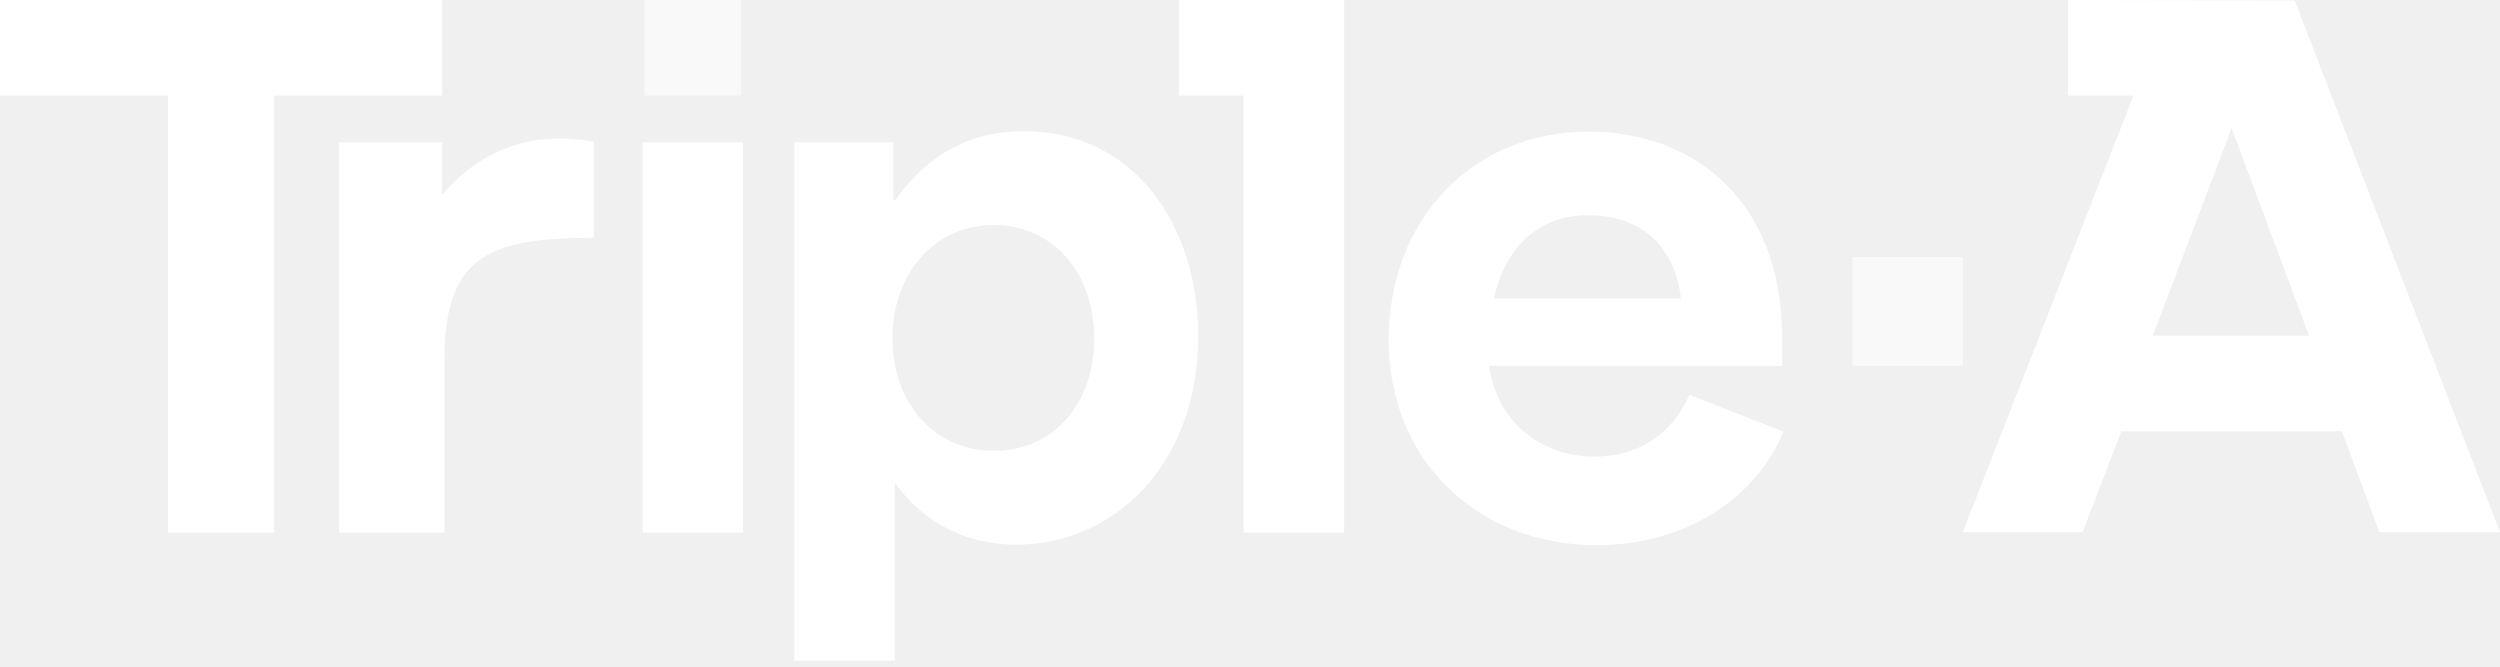
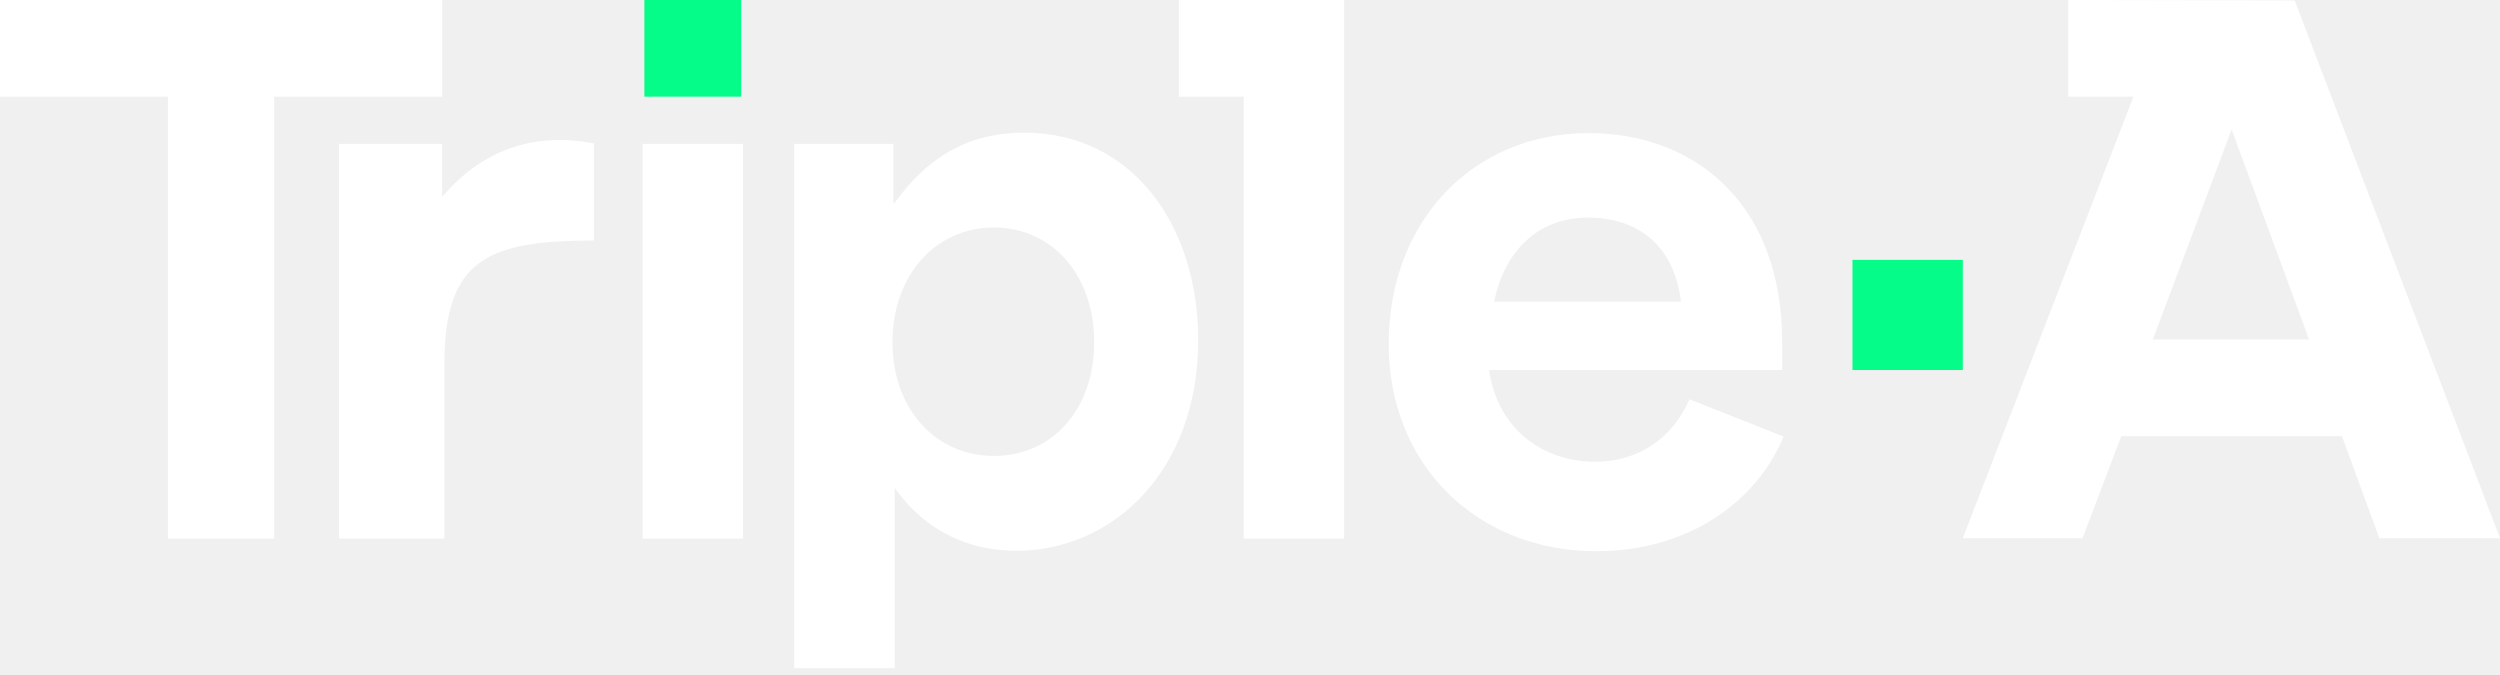
- <svg xmlns="http://www.w3.org/2000/svg" width="90" height="24" fill="none" overflow="visible">
-   <g>
-     <path d="M 0 0 L 90 0 L 90 24 L 0 24 Z" fill="transparent" />
-     <path d="M 26.682 0 L 23.197 0 L 23.197 3.441 L 26.682 3.441 Z M 70.661 9.252 L 66.69 9.252 L 66.69 13.173 L 70.662 13.173 L 70.662 9.253 Z" fill="rgba(255,255,255,0.6)" />
-     <path d="M 82.608 0.016 L 74.454 0 L 74.454 3.441 L 76.804 3.441 L 70.661 19.159 L 74.973 19.159 L 76.367 15.526 L 84.31 15.526 L 85.656 19.159 L 90 19.159 Z M 77.502 12.084 L 80.338 4.61 L 83.126 12.084 Z M 15.919 0 L 0 0 L 0 3.441 L 6.046 3.441 L 6.046 19.175 L 9.872 19.175 L 9.872 3.441 L 15.919 3.441 Z" fill="rgb(255,255,255)" />
-     <path d="M 15.918 7.011 L 15.918 5.121 L 12.206 5.121 L 12.206 19.175 L 16 19.175 L 16 12.965 C 16 9.219 17.573 8.563 21.382 8.563 L 21.382 5.106 C 20.15 4.866 17.848 4.754 15.919 7.011 Z M 26.747 5.123 L 23.133 5.123 L 23.133 19.175 L 26.747 19.175 Z M 36.862 4.722 C 34.998 4.722 33.474 5.474 32.21 7.219 L 32.161 7.219 L 32.161 5.122 L 28.595 5.122 L 28.595 23.785 L 32.21 23.785 L 32.21 17.366 C 33.02 18.519 34.43 19.607 36.603 19.607 C 40.023 19.607 43.136 16.807 43.136 12.1 C 43.136 8.05 40.786 4.722 36.862 4.722 Z M 35.776 16.23 C 33.686 16.23 32.129 14.565 32.129 12.18 C 32.129 9.796 33.685 8.099 35.776 8.099 C 37.867 8.099 39.391 9.779 39.391 12.18 C 39.391 14.565 37.9 16.23 35.776 16.23 Z M 57.433 16.439 C 55.553 16.439 53.915 15.286 53.607 13.173 L 64.16 13.173 L 64.16 12.213 C 64.16 7.043 60.805 4.738 57.206 4.738 C 52.991 4.738 49.992 7.908 49.992 12.245 C 49.992 16.583 53.202 19.624 57.465 19.624 C 60.821 19.624 63.252 17.831 64.209 15.542 L 60.821 14.214 C 60.189 15.654 58.924 16.439 57.433 16.439 Z M 57.173 7.747 C 58.795 7.747 60.253 8.58 60.513 10.741 L 53.786 10.741 C 54.158 8.98 55.326 7.747 57.174 7.747 Z M 42.439 0 L 42.439 3.441 L 44.773 3.441 L 44.773 19.175 L 48.388 19.175 L 48.388 0 L 42.438 0 Z" fill="rgb(255,255,255)" />
+ <svg xmlns="http://www.w3.org/2000/svg" width="89" height="24" viewBox="0 0 89 24" fill="none">
+   <g clip-path="url(#clip0_7699_2166)">
+     <path d="M26.386 0H22.939V3.441H26.386V0Z" fill="#06FC88" />
+     <path d="M69.876 9.251H65.948V13.173H69.876V9.251Z" fill="#06FC88" />
+     <path d="M81.69 0.016L73.627 0V3.441H75.951L69.876 19.159H74.139L75.518 15.526H83.373L84.704 19.159H89L81.69 0.016ZM76.641 12.085L79.446 4.61L82.203 12.085H76.641Z" fill="white" />
+     <path d="M15.742 0H0V3.441H5.979V19.175H9.762V3.441H15.742V0Z" fill="white" />
+     <path d="M15.741 7.011V5.122H12.07V19.175H15.821V12.965C15.821 9.22 17.376 8.563 21.143 8.563V5.106C19.925 4.866 17.649 4.754 15.741 7.011Z" fill="white" />
+     <path d="M26.451 5.122H22.876V19.175H26.451V5.122Z" fill="white" />
+     <path d="M36.453 4.722C34.609 4.722 33.102 5.474 31.852 7.219H31.804V5.122H28.277V23.785H31.852V17.367C32.654 18.519 34.048 19.607 36.196 19.607C39.579 19.607 42.656 16.806 42.656 12.101C42.656 8.051 40.332 4.722 36.453 4.722ZM35.379 16.23C33.311 16.23 31.772 14.566 31.772 12.181C31.772 9.796 33.311 8.099 35.379 8.099C37.447 8.099 38.953 9.78 38.953 12.181C38.953 14.566 37.479 16.23 35.379 16.23Z" fill="white" />
+     <path d="M56.794 16.438C54.935 16.438 53.316 15.286 53.011 13.173H63.447V12.213C63.447 7.043 60.129 4.738 56.57 4.738C52.402 4.738 49.437 7.907 49.437 12.245C49.437 16.582 52.611 19.623 56.826 19.623C60.145 19.623 62.549 17.831 63.495 15.542L60.145 14.213C59.52 15.654 58.269 16.438 56.794 16.438ZM56.538 7.747C58.141 7.747 59.584 8.579 59.84 10.74H53.188C53.556 8.979 54.711 7.747 56.538 7.747Z" fill="white" />
+     <path d="M41.967 0V3.441H44.275V19.175H47.85V0H41.967Z" fill="white" />
  </g>
+   <defs>
+     <clipPath id="clip0_7699_2166">
+       <rect width="89" height="24" fill="white" />
+     </clipPath>
+   </defs>
</svg>
